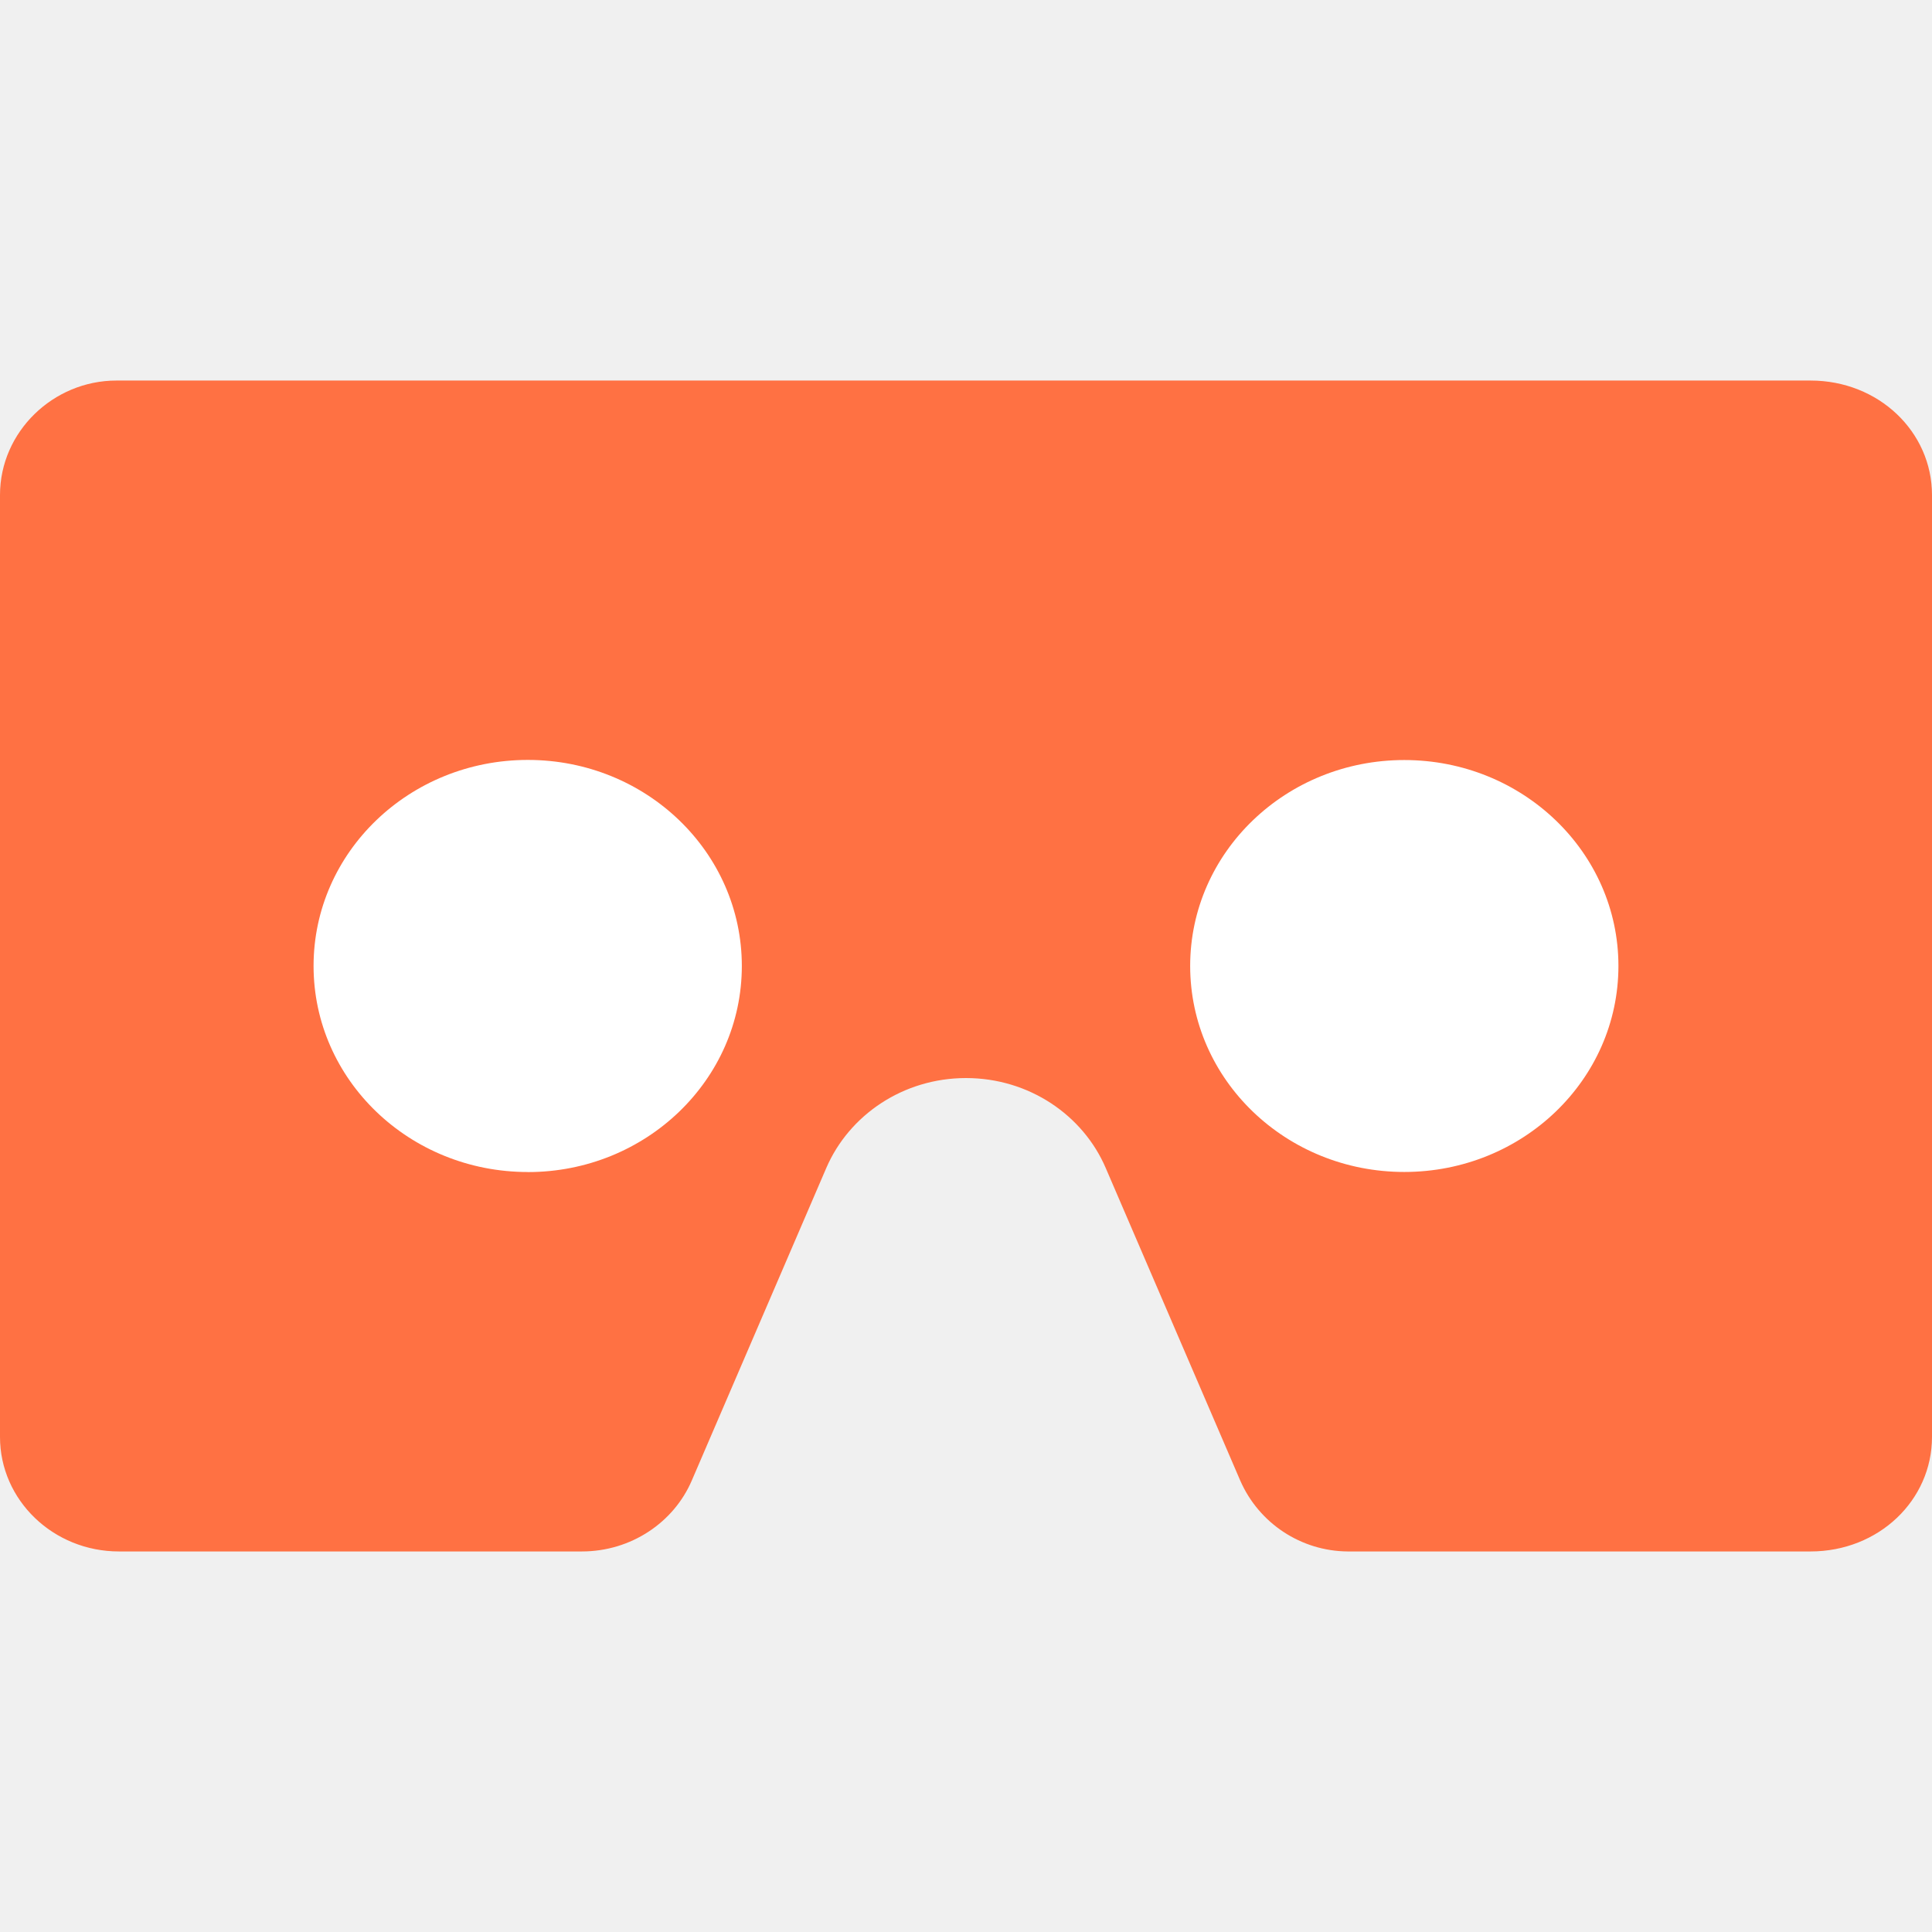
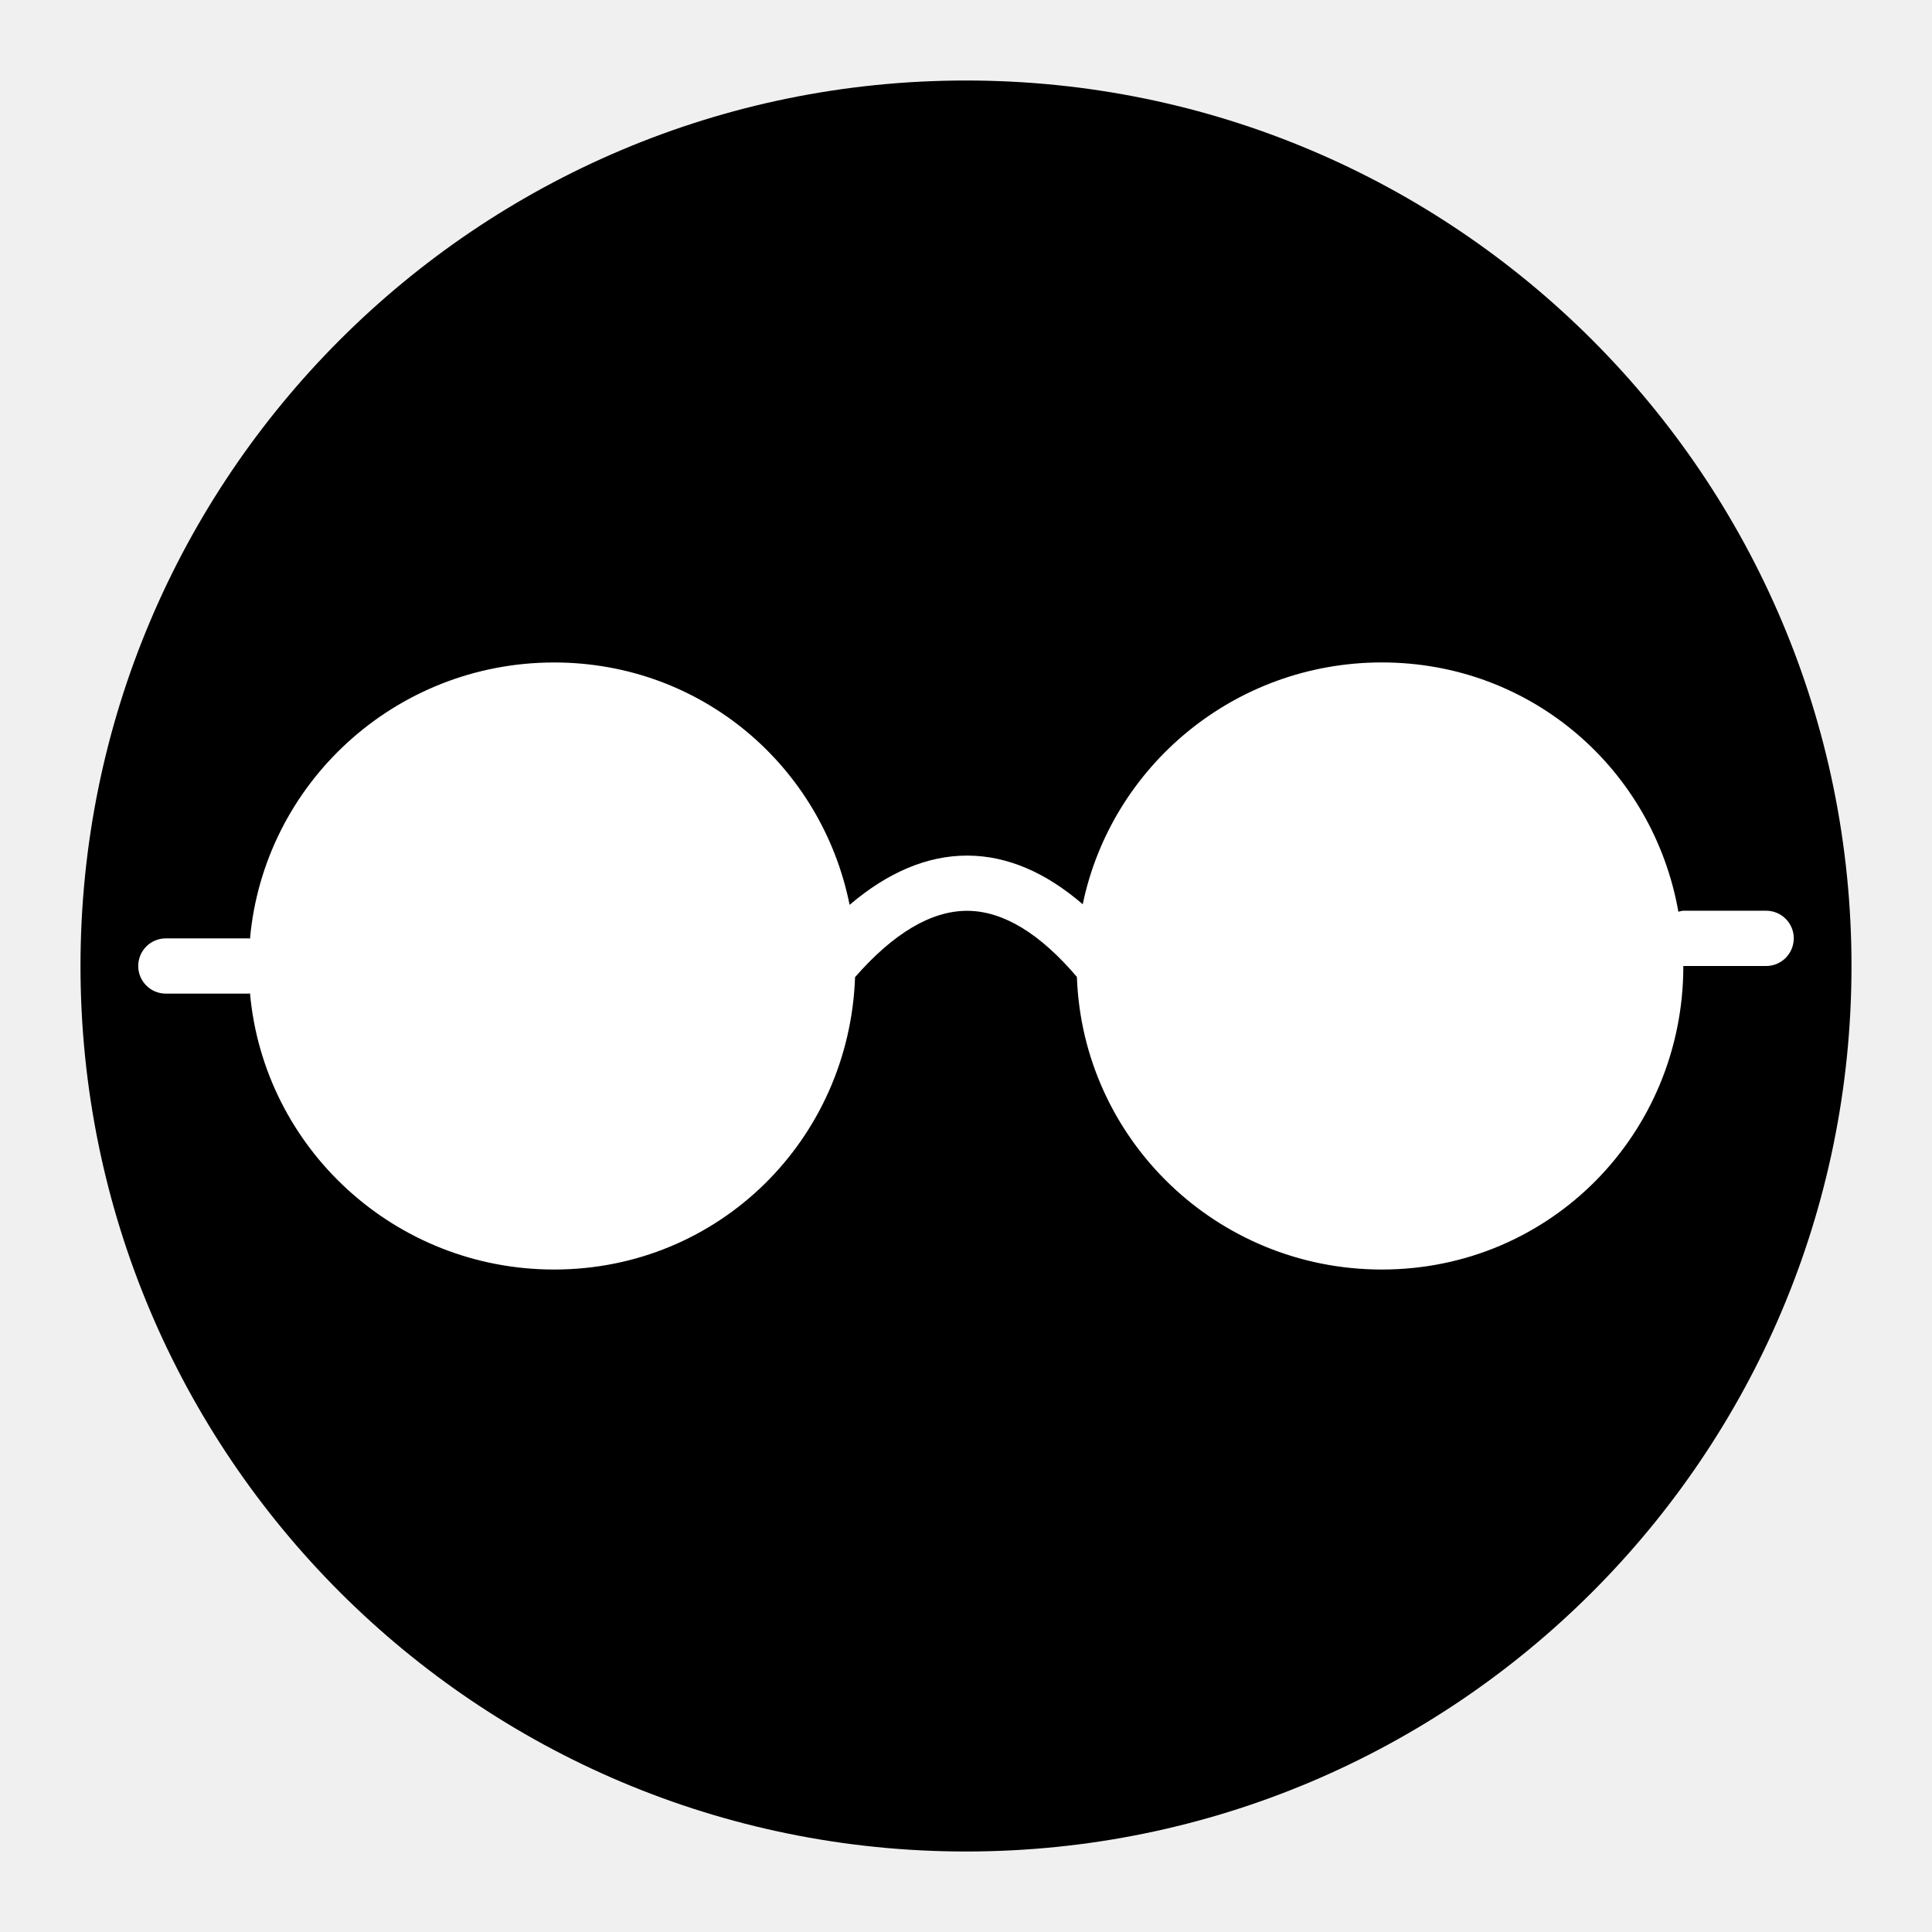
- <svg xmlns="http://www.w3.org/2000/svg" width="512" height="512" viewBox="0 0 512 512" version="1.1" id="svg4">
-   <defs id="defs8" />
-   <g id="layer1" />
-   <g id="g851" transform="matrix(1.024,0,0,1.024,-6.144,-6.144)">
-     <path id="path812" d="M 142,196 A 60,60 0 0 0 82,256 60,60 0 0 0 142,316 60,60 0 0 0 202,256 60,60 0 0 0 142,196 Z" style="opacity:1;fill:#ffffff;fill-opacity:1;stroke:none;stroke-width:0.449;stroke-opacity:1" />
-     <path id="path812-1" d="M 370,196 A 60,60 0 0 0 310,256 a 60,60 0 0 0 60,60 60,60 0 0 0 60,-60 60,60 0 0 0 -60,-60 z" style="opacity:1;fill:#ffffff;fill-opacity:1;stroke:none;stroke-width:0.449;stroke-opacity:1" />
-     <path style="fill:#ff7143;fill-rule:nonzero;stroke-width:15.152" id="path2" d="m 369.424,309.303 c -30.606,0 -55.409,-23.848 -55.409,-53.318 0,-29.439 24.803,-53.288 55.409,-53.288 30.621,0 55.424,23.848 55.424,53.288 0,29.47 -24.803,53.318 -55.424,53.318 m -226.818,0.015 c -30.652,0 -55.455,-23.848 -55.455,-53.333 0,-29.455 24.803,-53.318 55.455,-53.318 30.621,0 55.379,23.864 55.379,53.333 0,29.47 -24.803,53.333 -55.379,53.333 M 474.561,104.485 H 36.136 C 19.788,104.485 6,117.742 6,134.121 v 243.758 c 0,16.364 13.788,29.636 30.788,29.636 H 156.561 c 12.833,0 23.833,-7.576 28.455,-18.318 l 34.833,-80.939 C 225.727,294.621 239.697,285 256,285 c 16.303,0 30.288,9.606 36.152,23.258 l 34.833,80.939 a 30.606,30.606 0 0 0 27.803,18.318 H 474.545 C 492.227,407.515 506,394.258 506,377.879 V 134.121 c 0,-16.364 -13.788,-29.636 -31.439,-29.636" />
+ <svg xmlns="http://www.w3.org/2000/svg" version="1.1" width="48" height="48">
+   <defs>
+     <linearGradient x1="0" y1="0" x2="0" y2="0" gradientUnits="userSpaceOnUse" id="color-1">
+       <stop offset="1" stop-color="#000000" stop-opacity="0" />
+       <stop offset="1" stop-color="#000000" stop-opacity="0" />
+     </linearGradient>
+     <filter id="dropshadow-base">
+       <feColorMatrix type="matrix" values="0 0 0 0 0  0 0 0 0 0  0 0 0 0 0  0 0 0 .8 0" />
+       <feOffset dx="0" dy="1" />
+       <feGaussianBlur stdDeviation="1" />
+       <feComposite in="SourceGraphic" />
+     </filter>
+     <filter id="dropshadow-banner" x="-10%" y="-10%" width="120%" height="130%">
+       <feColorMatrix type="matrix" values="0 0 0 0 0  0 0 0 0 0  0 0 0 0 0  0 0 0 .4 0" />
+       <feOffset dx="0" dy="1" />
+       <feGaussianBlur stdDeviation="0.5" />
+       <feComposite in="SourceGraphic" />
+     </filter>
+   </defs>
+   <g fill="none" fill-rule="nonzero" stroke="none" stroke-width="none" stroke-linecap="butt" stroke-linejoin="miter" stroke-miterlimit="10" stroke-dasharray="" stroke-dashoffset="0" font-family="none" font-weight="none" font-size="none" text-anchor="none" style="mix-blend-mode: normal">
+     <path d="M2,24c0,-12.15 9.85,-22 22,-22c12.15,0 22,9.85 22,22c0,12.15 -9.85,22 -22,22c-12.15,0 -22,-9.85 -22,-22z" id="base 1 5" fill="#000000" stroke-width="1" />
+     <path d="" fill="url(#color-1)" stroke-width="1" />
+     <path d="M43.88,22.629h-2.057c-0.044,0 -0.082,0.017 -0.124,0.025c-0.622,-3.521 -3.638,-6.194 -7.367,-6.194c-3.663,0 -6.719,2.578 -7.432,6.008c-0.918,-0.792 -1.871,-1.202 -2.847,-1.209c-0.009,0 -0.018,0 -0.027,0c-0.991,0 -1.967,0.414 -2.918,1.224c-0.688,-3.437 -3.672,-6.022 -7.341,-6.022c-3.961,0 -7.209,3.016 -7.556,6.862c-0.012,-0.001 -0.022,-0.007 -0.034,-0.007h-2.057c-0.379,0 -0.686,0.307 -0.686,0.686c0,0.378 0.306,0.686 0.686,0.686h2.057c0.012,0 0.023,-0.006 0.034,-0.007c0.346,3.846 3.595,6.862 7.556,6.862c4.099,0 7.334,-3.229 7.477,-7.265c0.954,-1.089 1.889,-1.647 2.782,-1.647c0.005,0 0.012,0 0.016,0c0.884,0.007 1.796,0.563 2.713,1.642c0.145,4.038 3.477,7.27 7.576,7.27c4.193,0 7.491,-3.376 7.491,-7.541h2.057c0.379,0 0.686,-0.307 0.686,-0.686c0,-0.378 -0.306,-0.686 -0.686,-0.686z" fill="none" stroke-width="0" />
+     <path d="M44.565,23.314c0,0.378 -0.306,0.686 -0.686,0.686h-2.057c0,4.164 -3.299,7.541 -7.491,7.541c-4.099,0 -7.432,-3.231 -7.576,-7.27c-0.917,-1.079 -1.83,-1.635 -2.713,-1.642c-0.005,0 -0.011,0 -0.016,0c-0.893,0 -1.828,0.558 -2.782,1.647c-0.143,4.036 -3.379,7.265 -7.477,7.265c-3.961,0 -7.209,-3.016 -7.556,-6.862c-0.012,0.001 -0.022,0.007 -0.034,0.007h-2.057c-0.379,0 -0.686,-0.307 -0.686,-0.686c0,-0.378 0.306,-0.686 0.686,-0.686h2.057c0.012,0 0.023,0.006 0.034,0.007c0.346,-3.846 3.595,-6.862 7.556,-6.862c3.669,0 6.653,2.585 7.341,6.022c0.951,-0.81 1.928,-1.224 2.918,-1.224c0.009,0 0.018,0 0.027,0c0.976,0.008 1.929,0.417 2.847,1.209c0.713,-3.43 3.769,-6.008 7.432,-6.008c3.729,0 6.745,2.673 7.367,6.194c0.042,-0.008 0.08,-0.025 0.124,-0.025h2.057c0.379,0 0.686,0.307 0.686,0.686z" fill="#ffffff" stroke-width="0" />
+     <path d="M2,24c0,-12.15 9.85,-22 22,-22c12.15,0 22,9.85 22,22c0,12.15 -9.85,22 -22,22c-12.15,0 -22,-9.85 -22,-22z" id="base 1 1 1" fill="none" stroke-width="1" />
+     <g id="Capa_1 1 1" fill="#000000" stroke-width="1" font-family="Roboto, sans-serif" font-weight="400" font-size="14" text-anchor="start">
+       <g />
+       <g />
+       <g />
+       <g />
+       <g />
+       <g />
+       <g />
+       <g />
+       <g />
+       <g />
+       <g />
+       <g />
+       <g />
+       <g />
+       <g />
+     </g>
+     <rect x="2" y="2" width="44" height="22" fill="none" stroke-width="1" />
+     <path d="M2,24v-22h44v22z" fill="none" stroke-width="1" />
+     <path d="M2,24v-22h44v22z" fill="none" stroke-width="1" />
+     <path d="M2,24v-22h44v22z" fill="none" stroke-width="1" />
+     <path d="M2,24v-22h44v22z" fill="none" stroke-width="1" />
  </g>
</svg>
